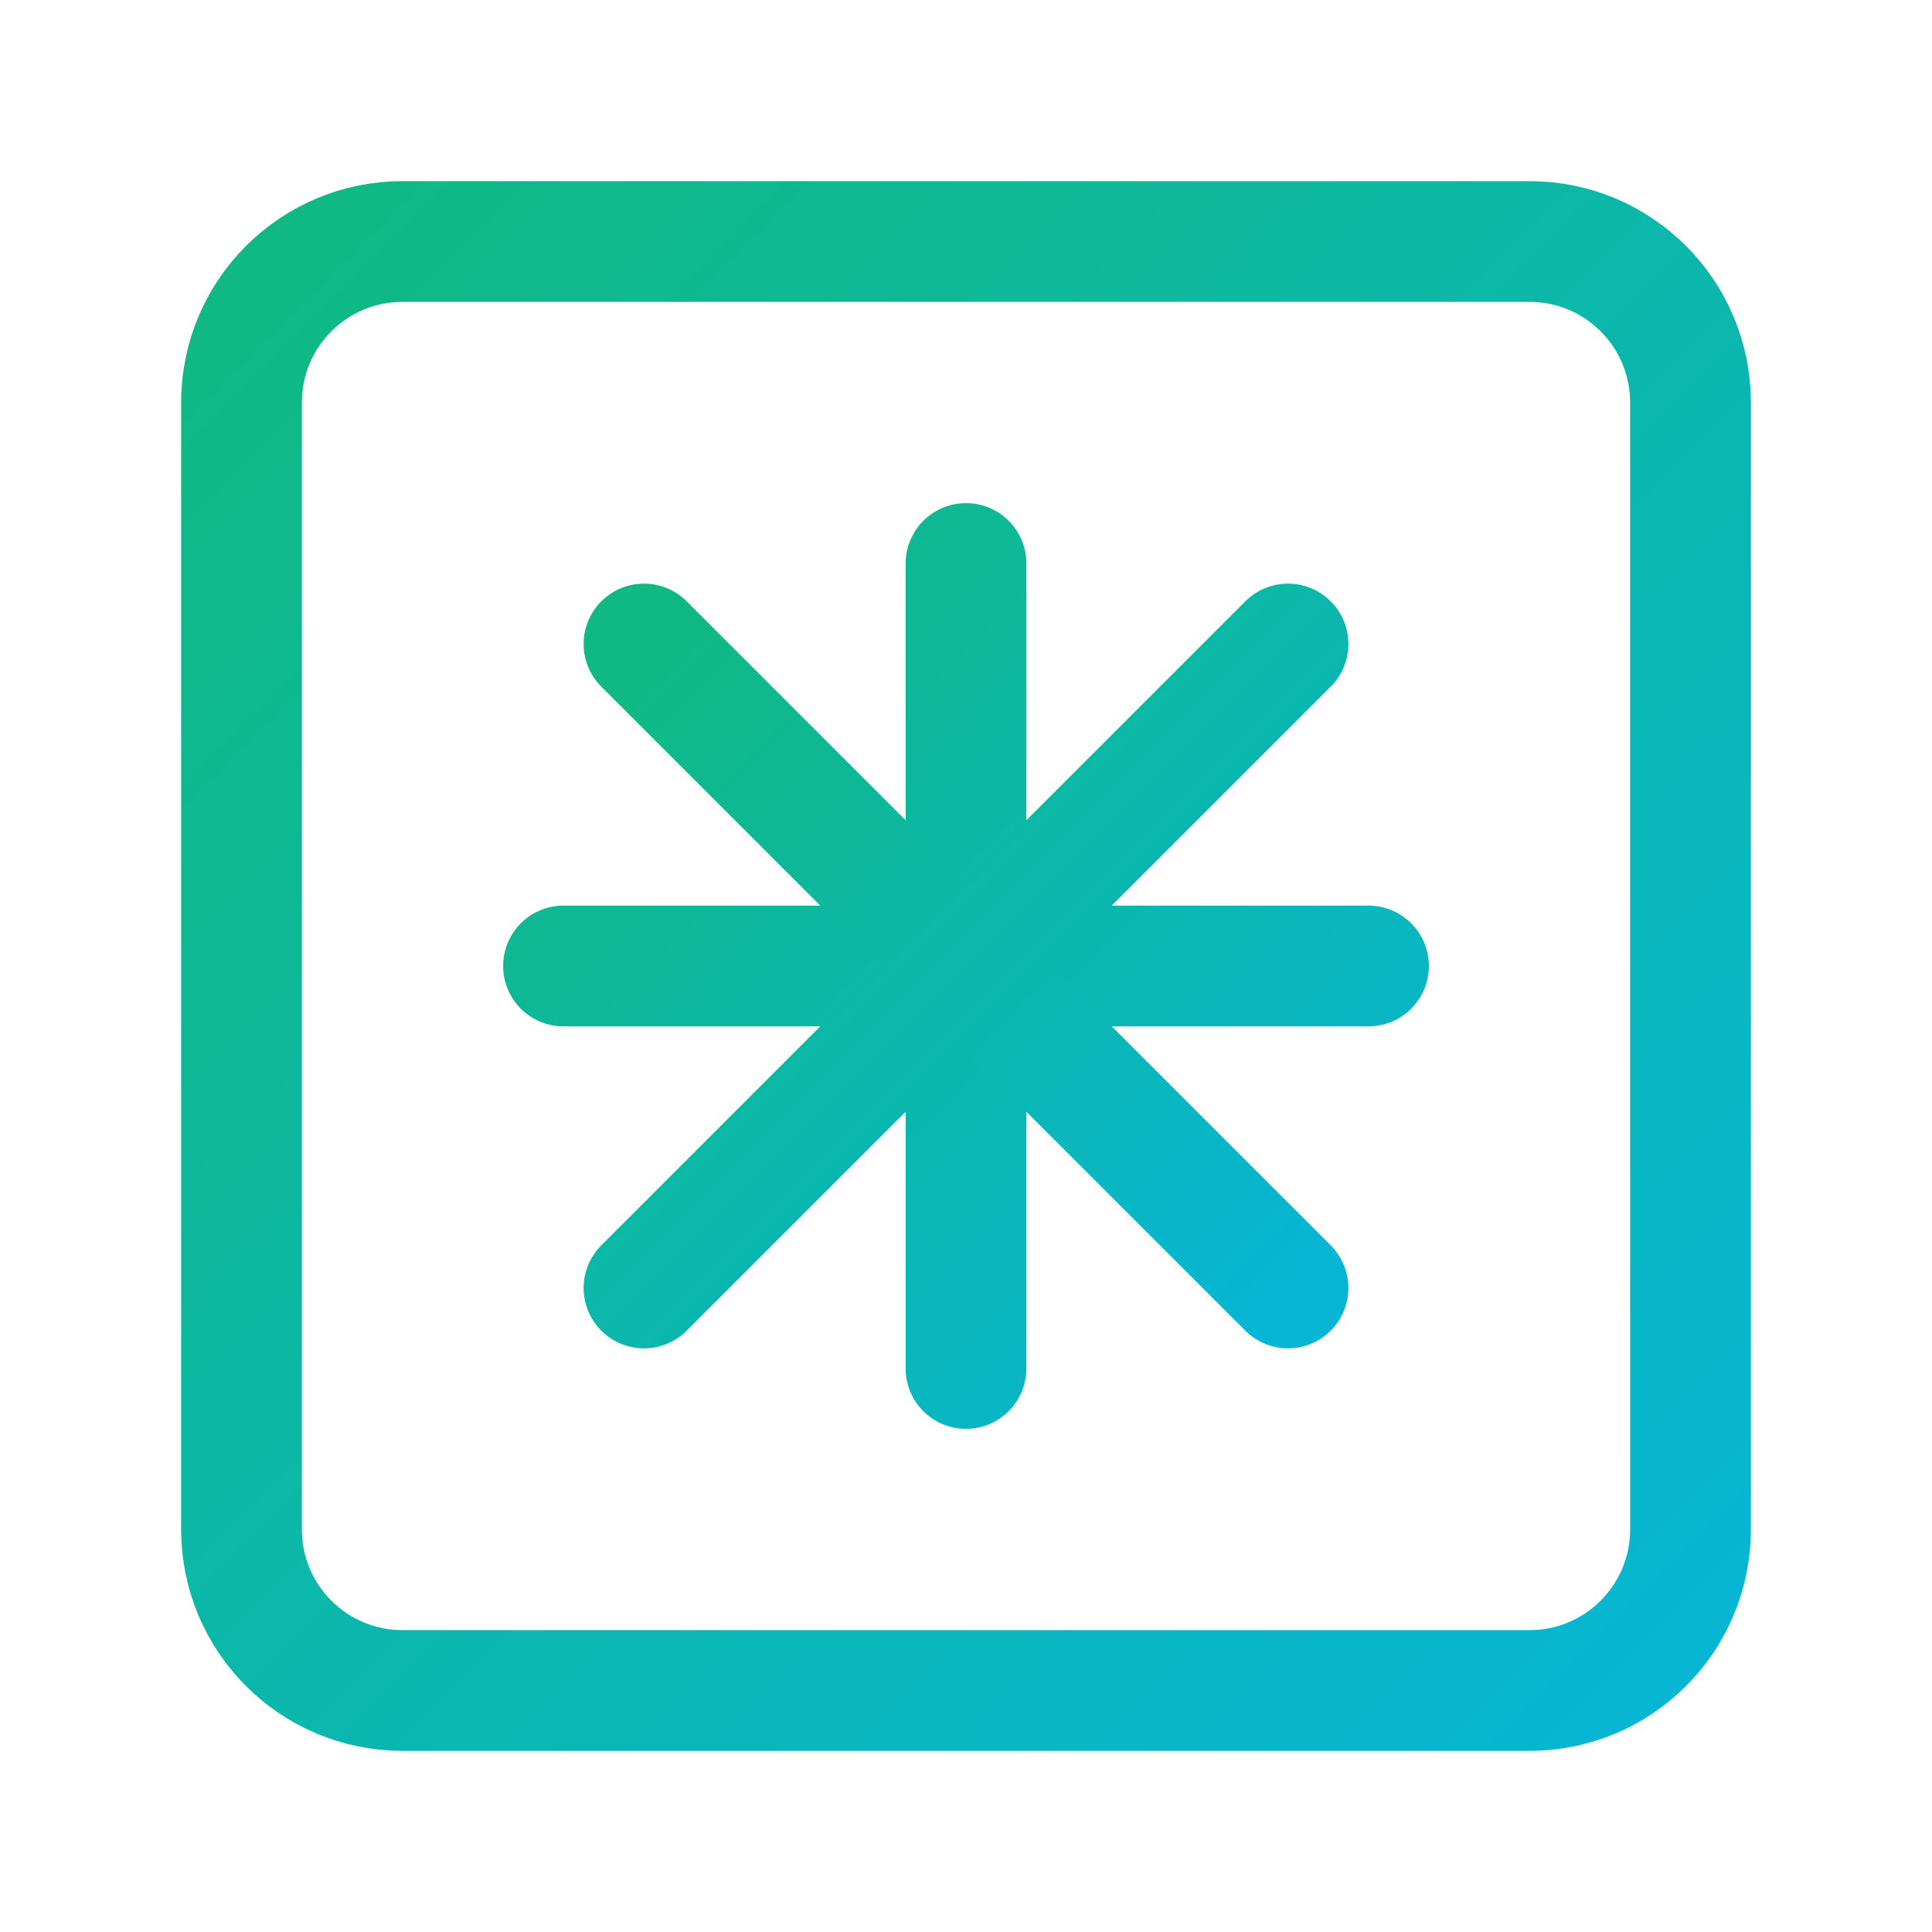
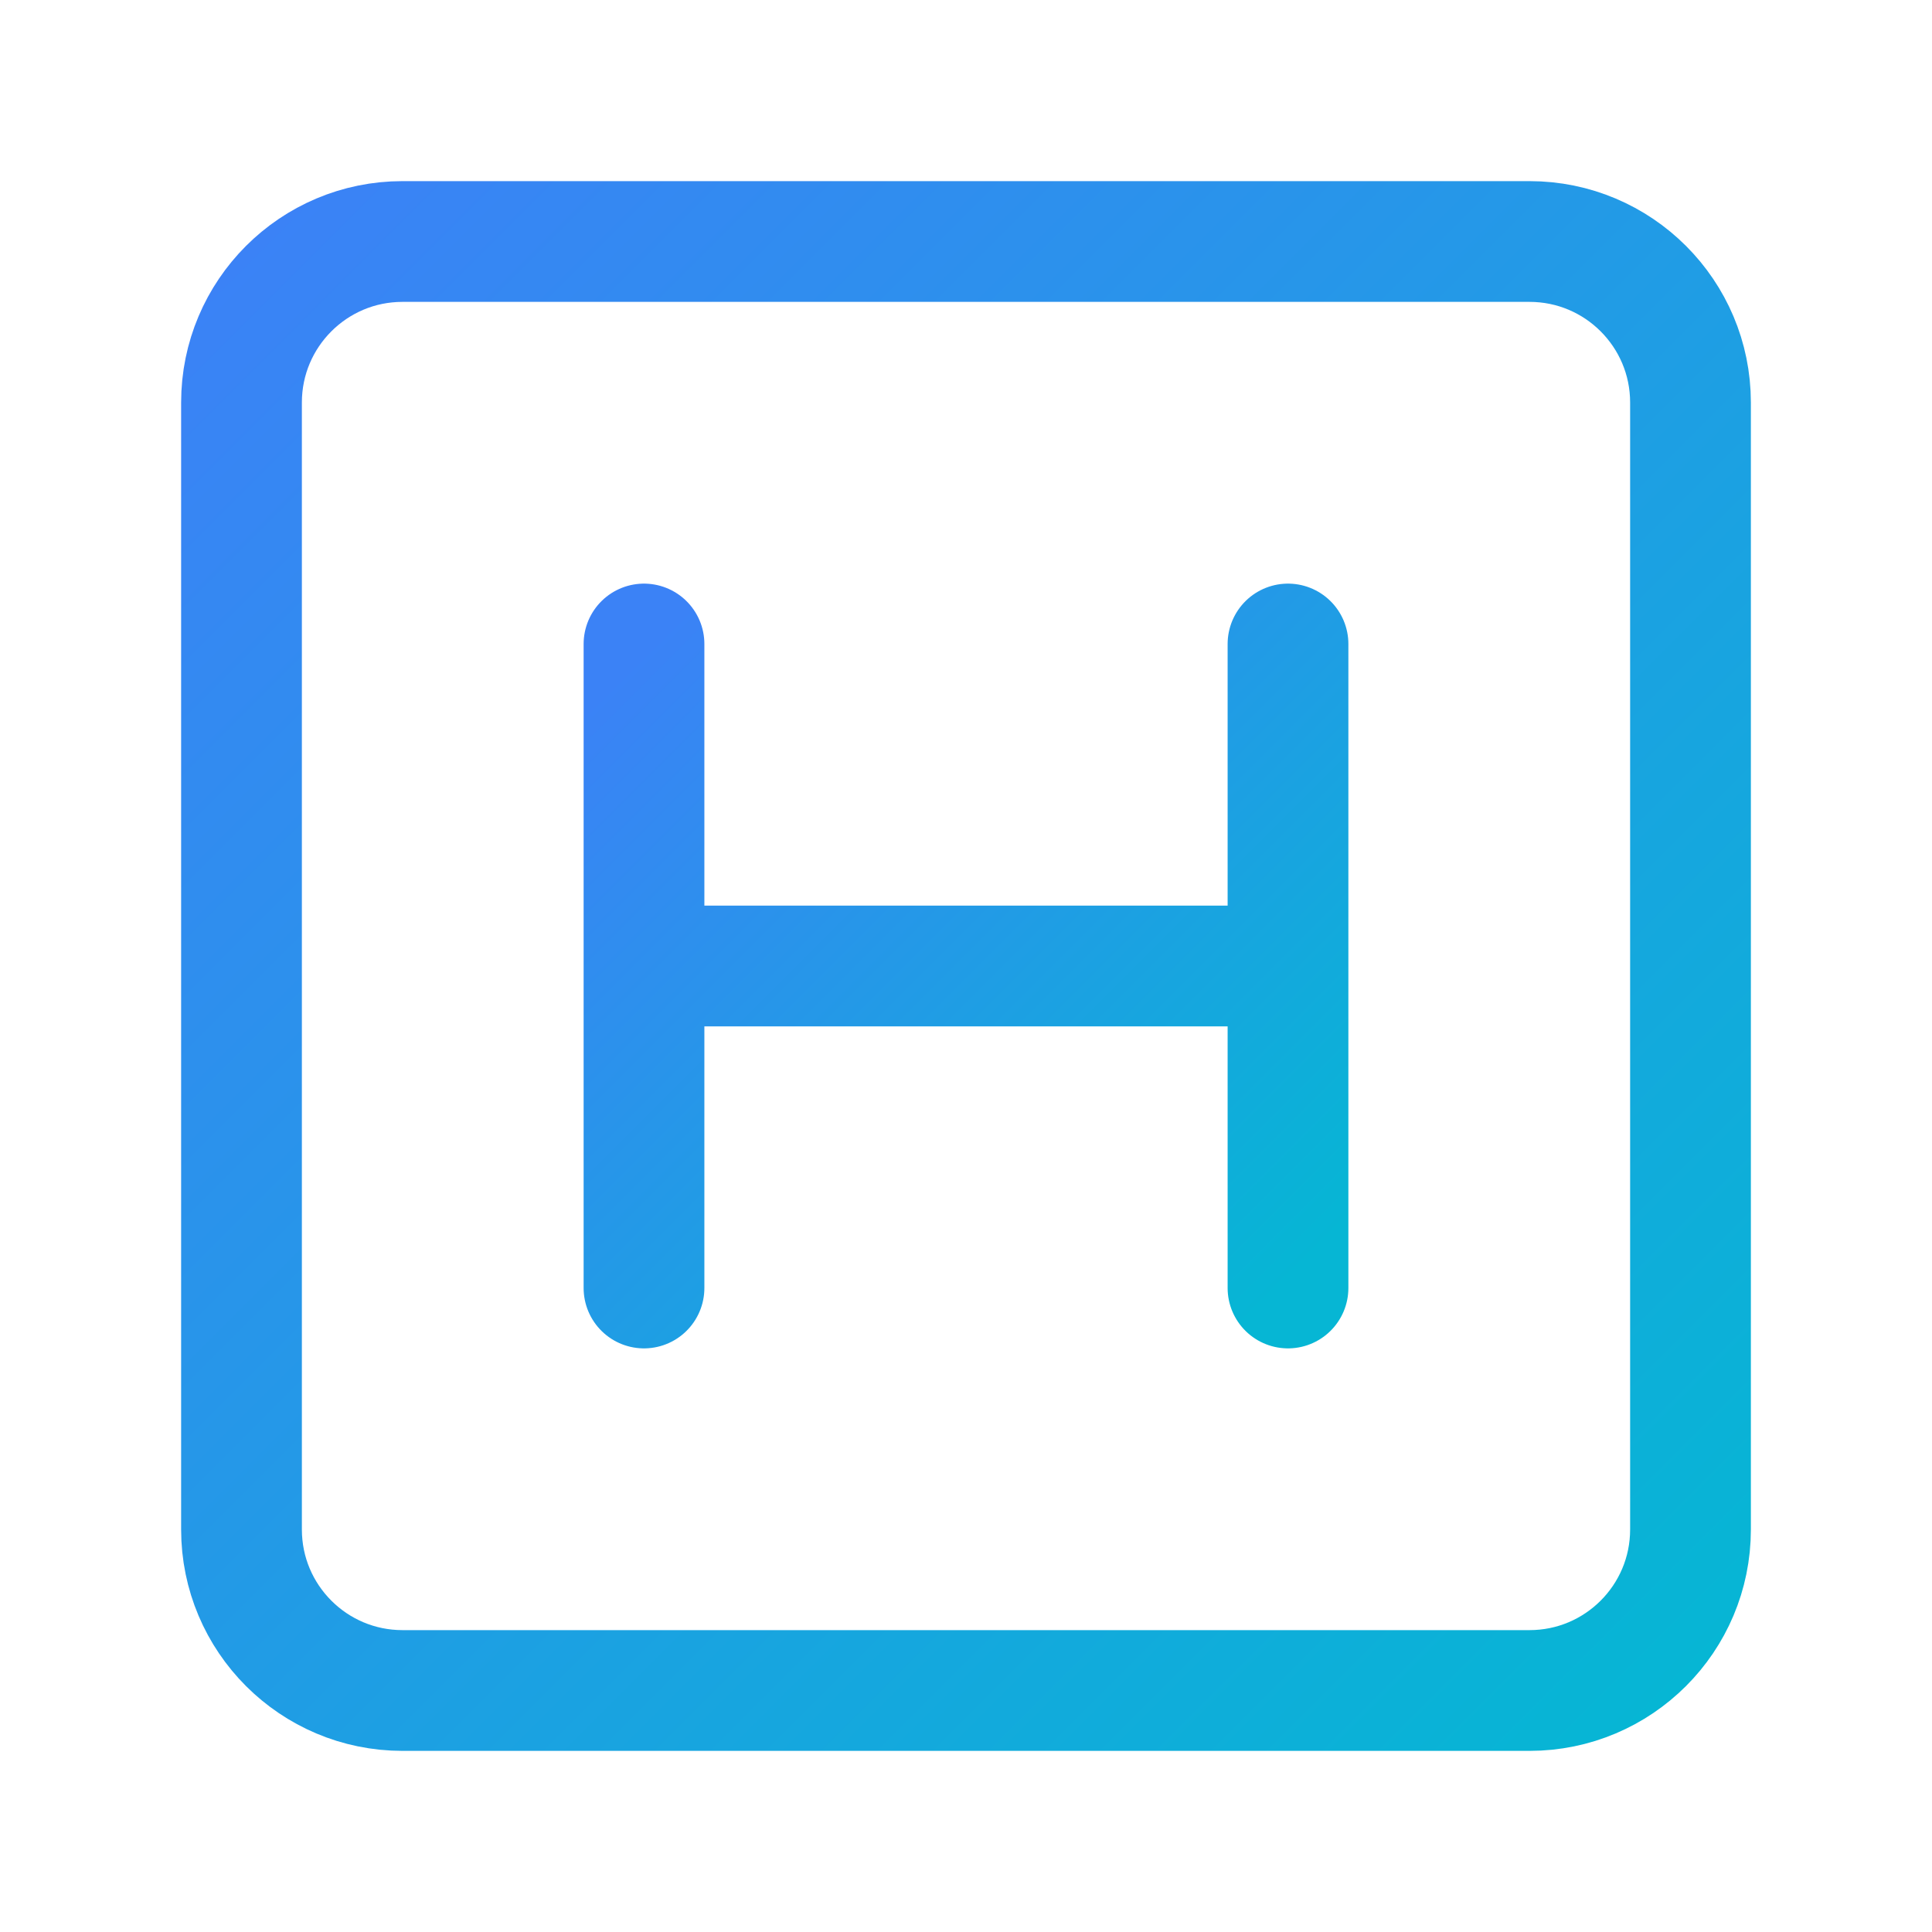
<svg xmlns="http://www.w3.org/2000/svg" viewBox="0 0 24 24" width="24" height="24" fill="none">
  <defs>
    <linearGradient id="grad-htmx" x1="0%" y1="0%" x2="100%" y2="100%">
-       <stop offset="0%" style="stop-color:#10b981;stop-opacity:1" />
+       <stop offset="0%" style="stop-color:#3b82f6;stop-opacity:1" />
      <stop offset="100%" style="stop-color:#06b6d4;stop-opacity:1" />
    </linearGradient>
  </defs>
-   <rect x="3" y="3" width="18" height="18" rx="2" stroke="url(#grad-htmx)" stroke-width="1.5" />
-   <path d="M7 12h10M12 7v10" stroke="url(#grad-htmx)" stroke-width="1.5" stroke-linecap="round" />
-   <path d="M8 8l8 8M16 8l-8 8" stroke="url(#grad-htmx)" stroke-width="1.5" stroke-linecap="round" />
+   <g stroke="url(#grad-htmx)" stroke-width="1.5" stroke-linecap="round" stroke-linejoin="round" fill="none">
+     <rect x="3" y="3" width="18" height="18" rx="2" />
+     <path d="M8 8v8M16 8v8M8 12h8" />
+   </g>
</svg>
